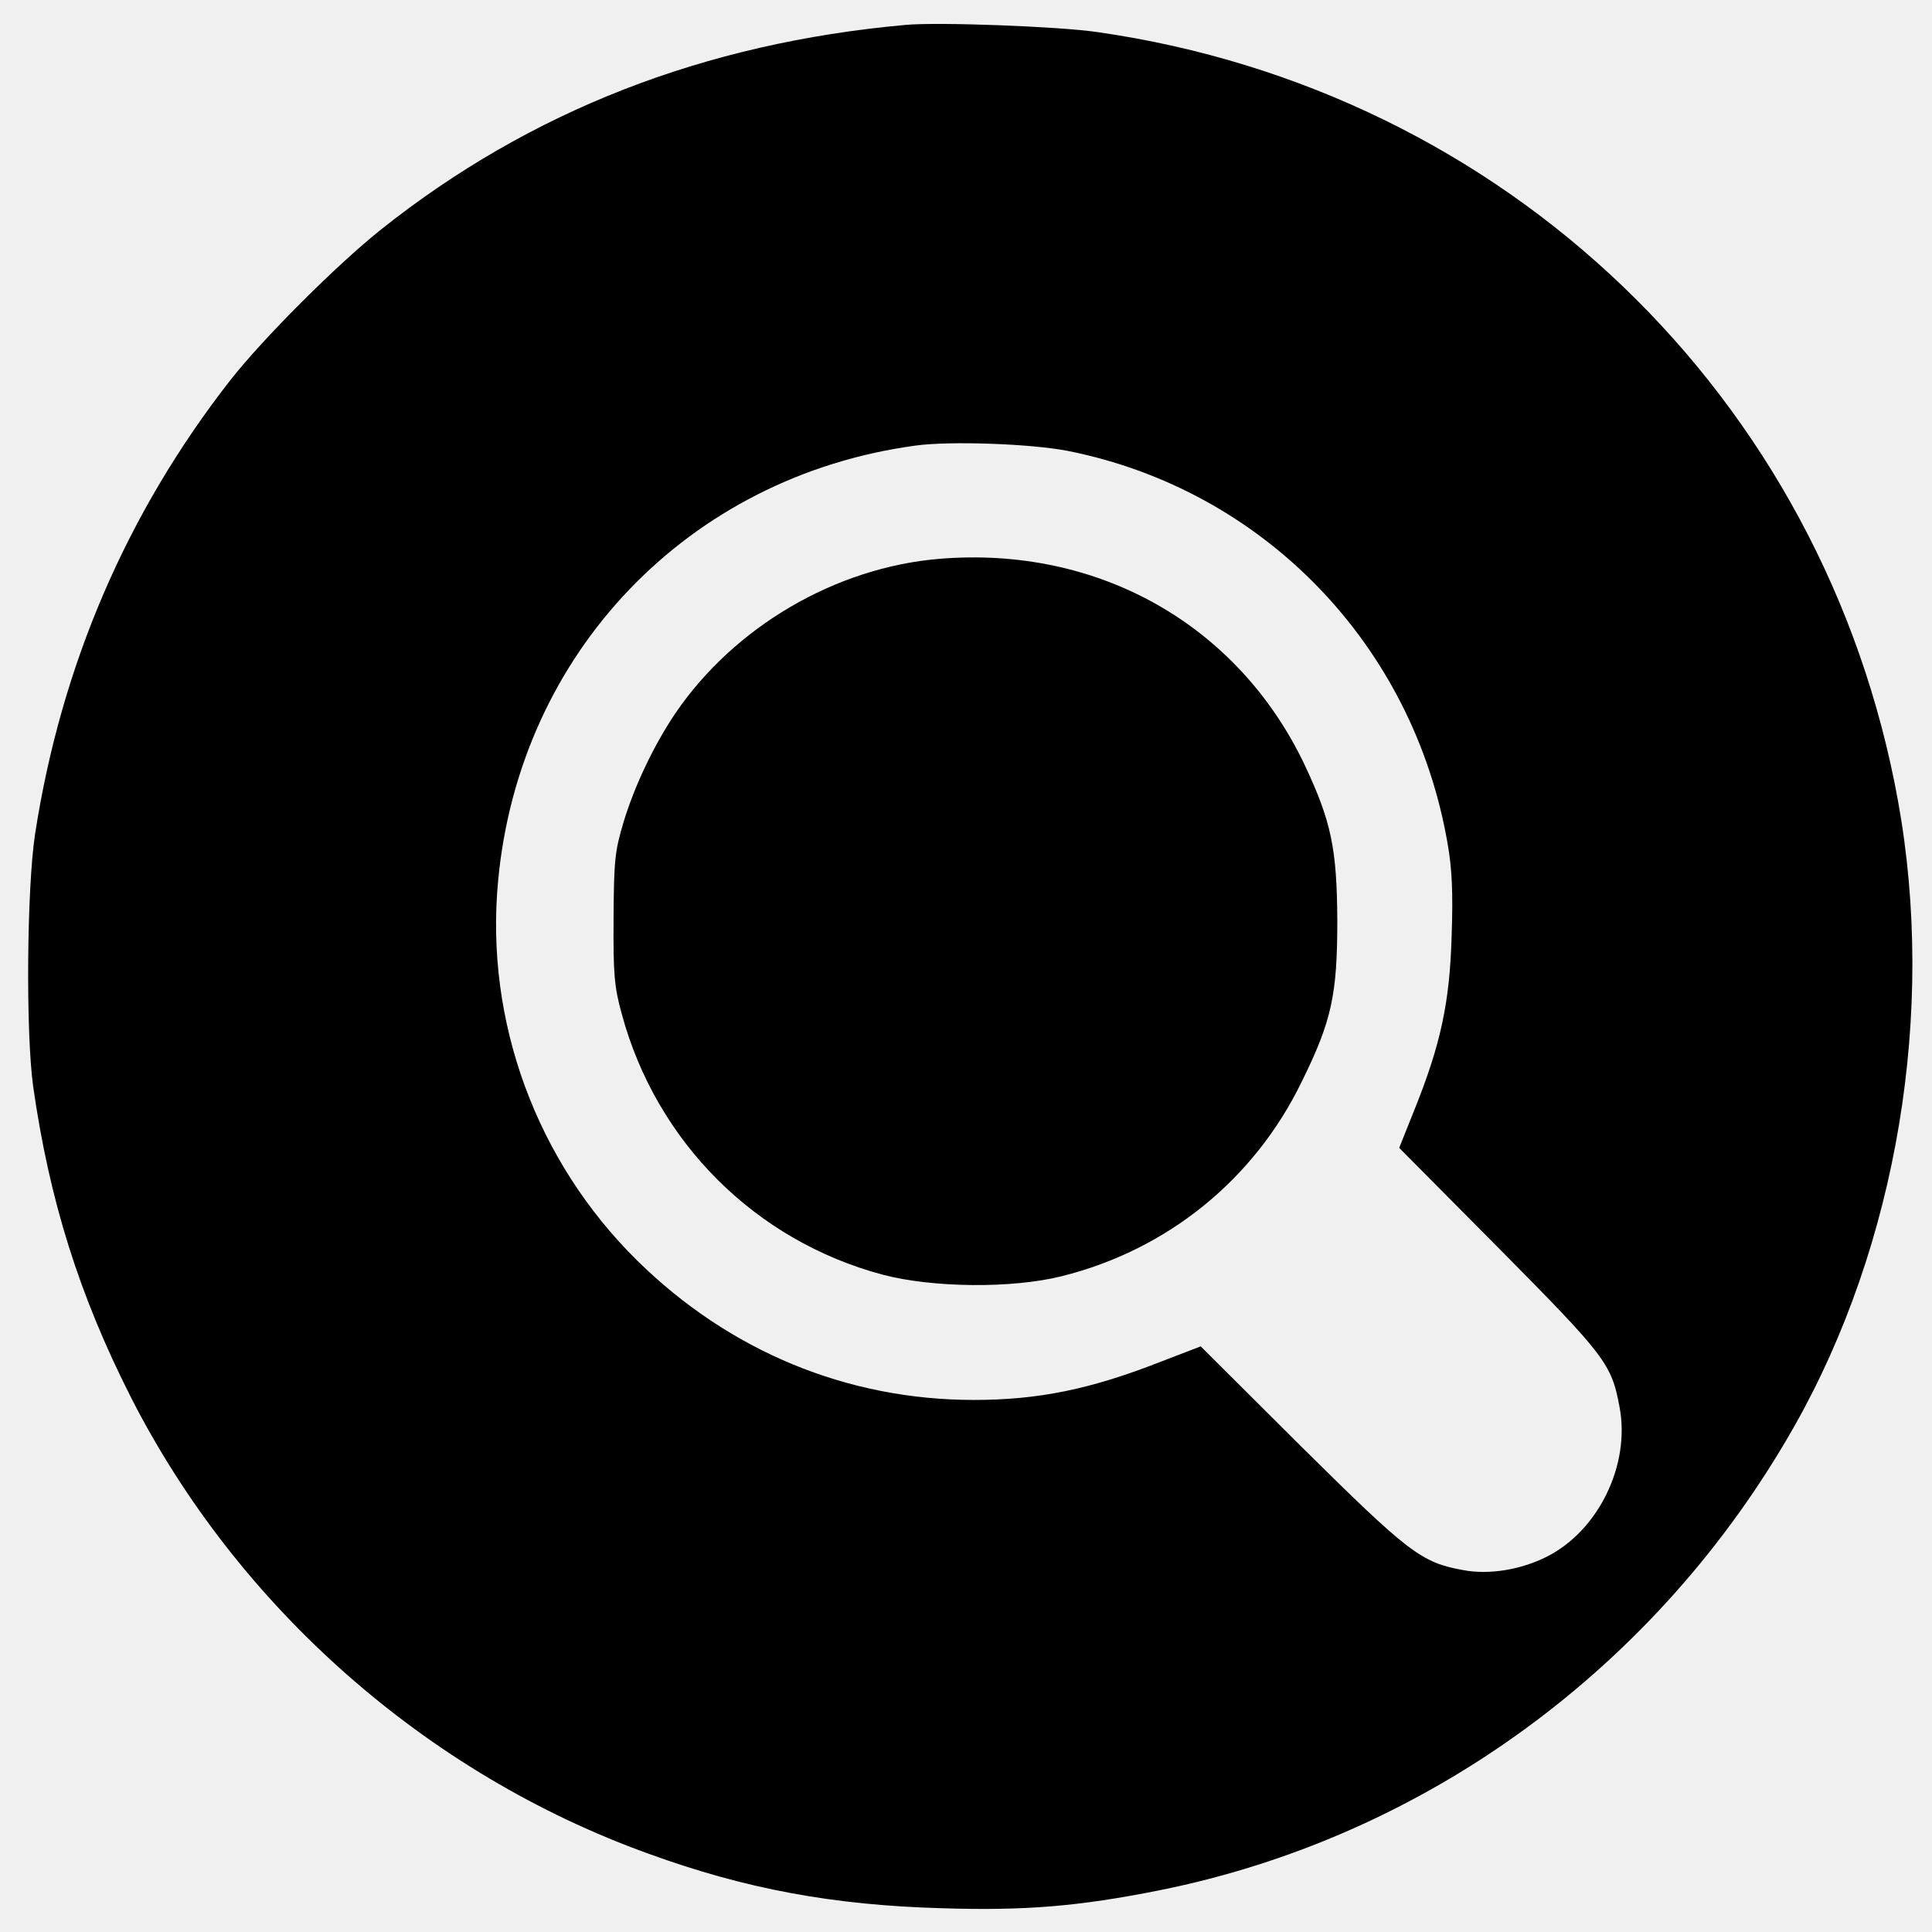
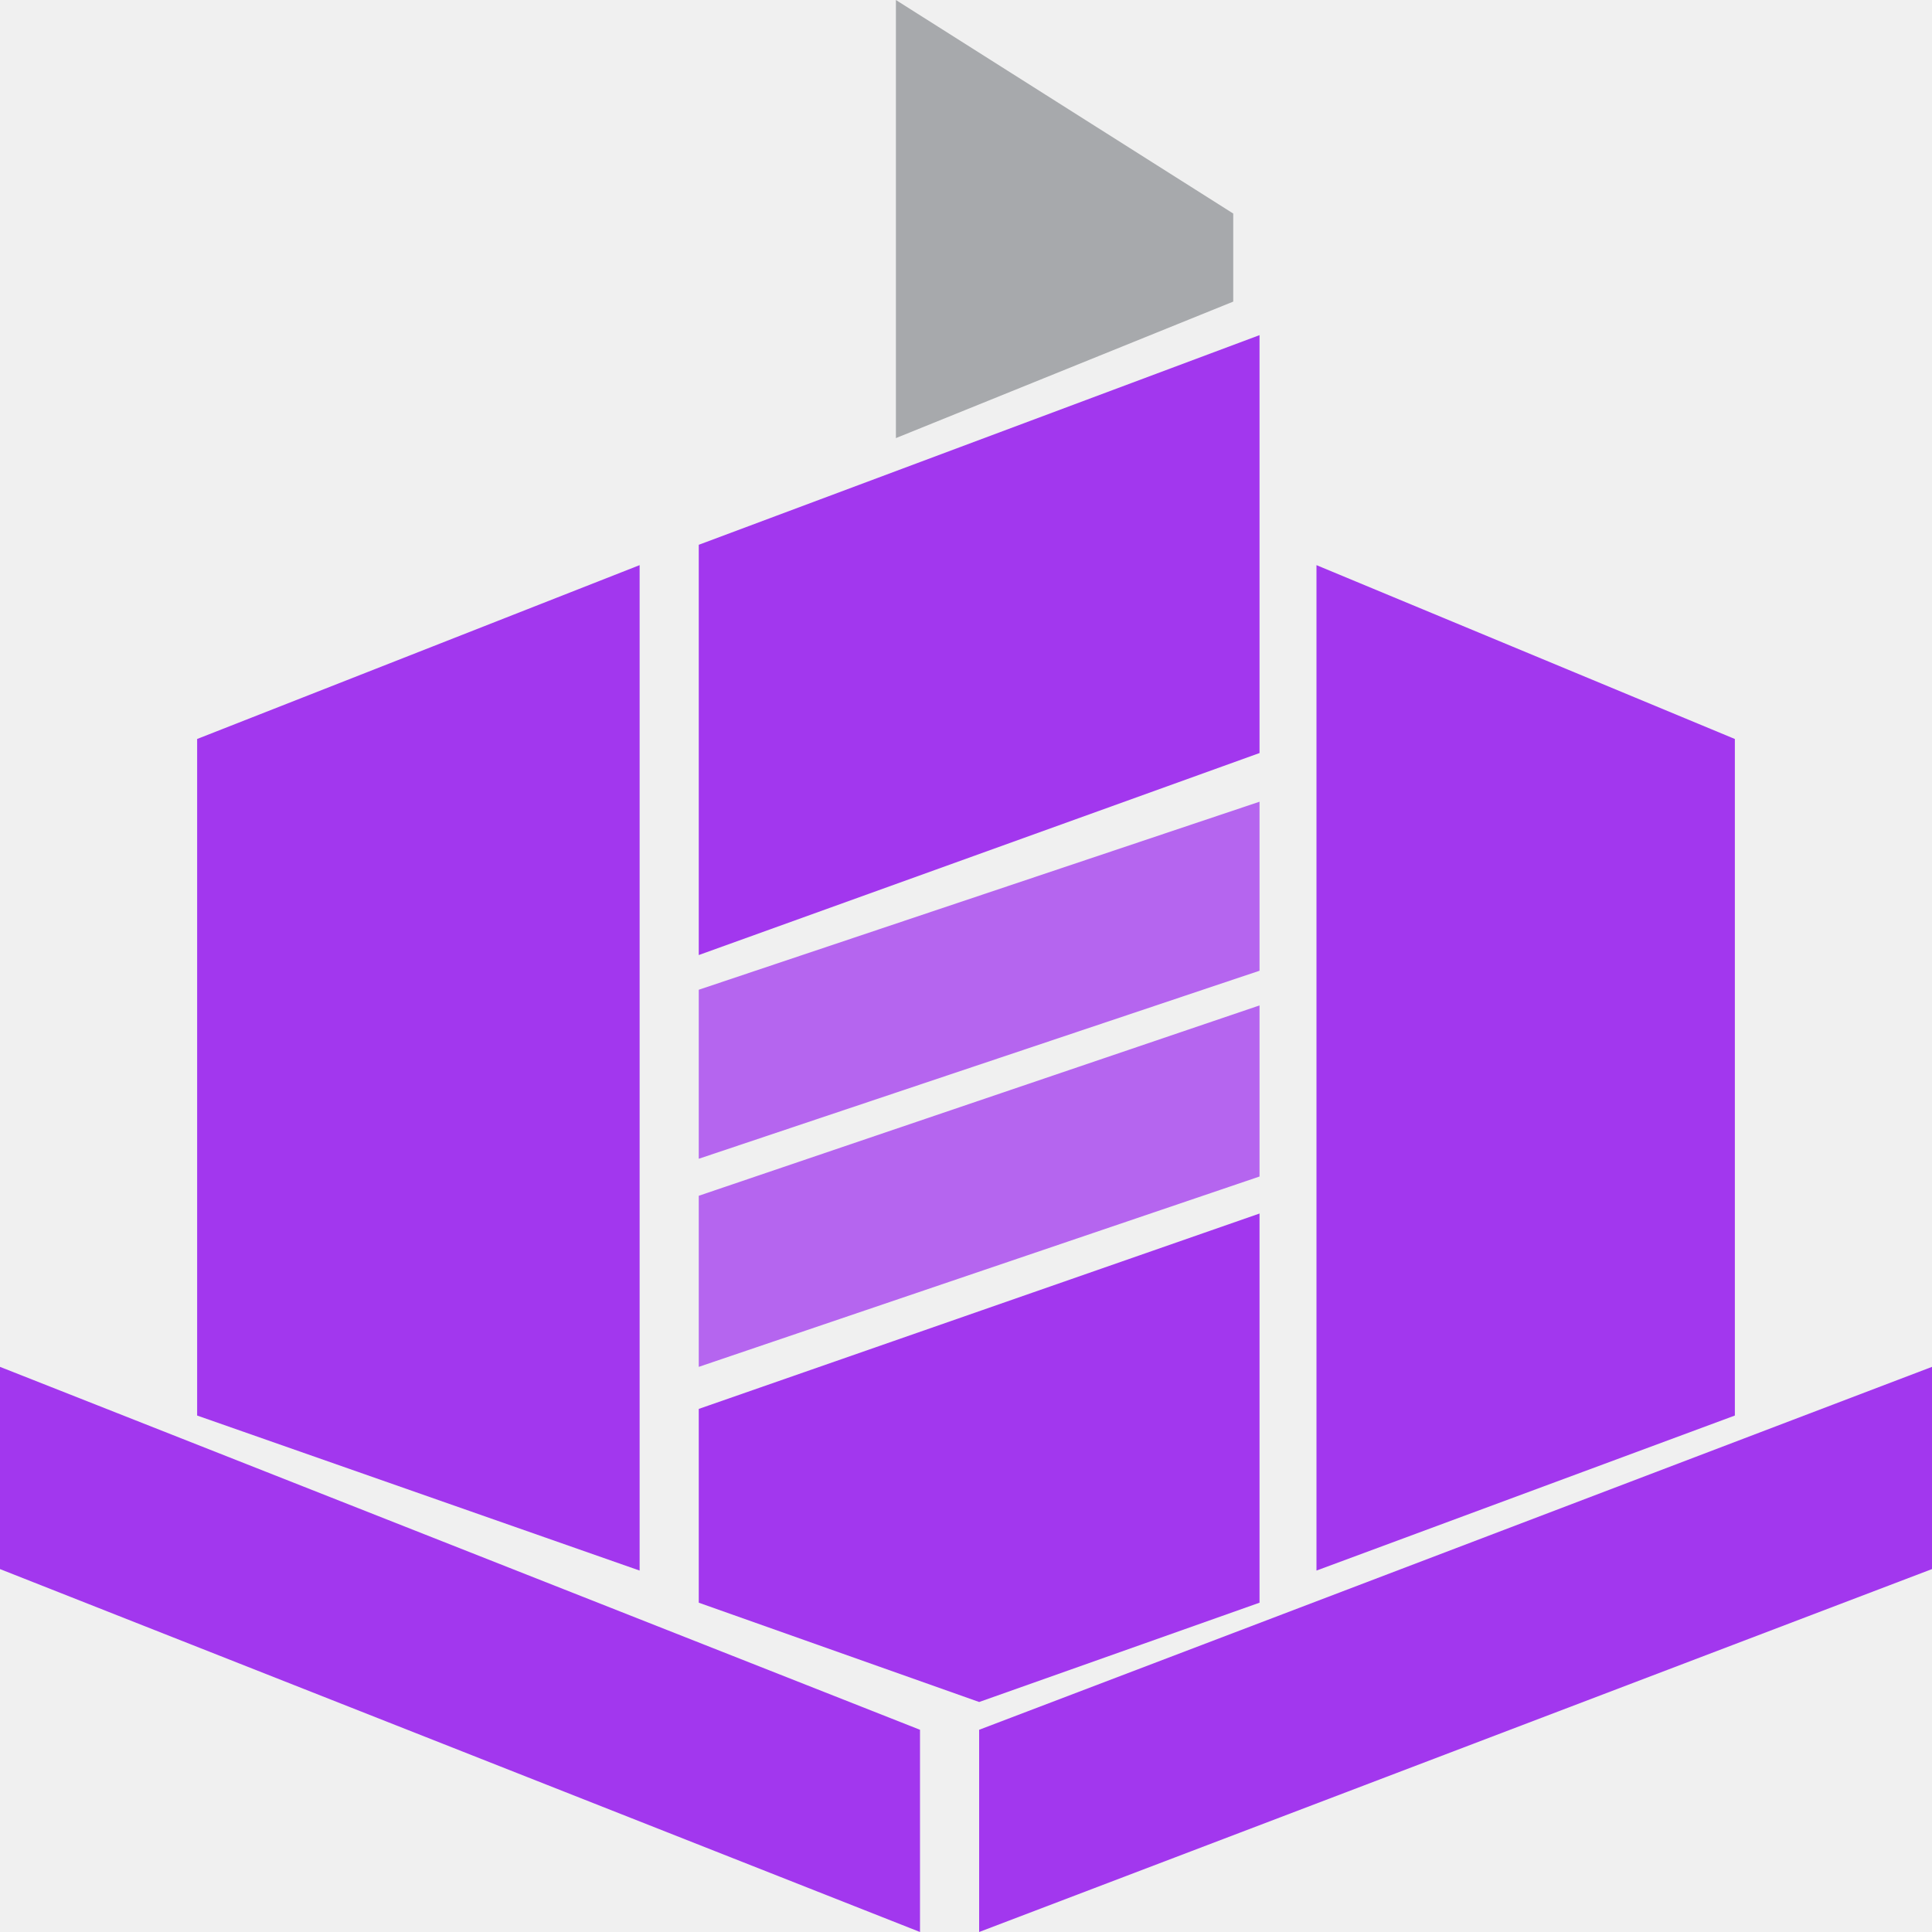
- <svg xmlns="http://www.w3.org/2000/svg" version="1.0" width="512pt" height="512pt" viewBox="0 0 512 512" preserveAspectRatio="xMidYMid meet">
-   <g transform="translate(0,512) scale(0.1,-0.1)" fill="#000000" stroke="none">
-     <path d="M2400 5054 c-534 -48 -995 -228 -1390 -542 -118 -94 -313 -289 -400 -400 -274 -351 -448 -755 -517 -1202 -22 -144 -25 -527 -5 -670 43 -301 122 -553 259 -823 283 -556 783 -998 1373 -1210 256 -93 488 -136 776 -144 221 -7 363 5 574 47 707 141 1323 591 1685 1230 273 482 376 1100 275 1657 -194 1071 -1039 1883 -2122 2038 -102 15 -422 27 -508 19z m430 -1129 c518 -103 915 -513 1006 -1039 12 -67 15 -131 11 -246 -5 -177 -29 -288 -99 -462 l-40 -100 265 -267 c281 -284 298 -305 319 -420 29 -153 -56 -327 -192 -396 -69 -35 -154 -49 -222 -36 -112 20 -145 46 -430 328 l-266 265 -104 -40 c-188 -74 -327 -102 -497 -102 -336 0 -648 129 -892 369 -268 264 -404 635 -369 1006 56 605 504 1072 1105 1154 91 13 309 5 405 -14z" />
-     <path d="M2489 3639 c-275 -23 -543 -180 -699 -409 -56 -83 -107 -189 -137 -287 -24 -80 -26 -103 -27 -258 -1 -147 2 -181 22 -253 92 -339 354 -600 691 -690 133 -35 343 -37 475 -4 280 70 510 256 636 516 79 160 94 230 94 426 -1 192 -16 263 -87 414 -177 371 -547 580 -968 545z" />
+ <svg xmlns="http://www.w3.org/2000/svg" width="882" height="882" viewBox="0 0 882 882" fill="none">
+   <g clip-path="url(#clip0_127_2704)">
+     <path d="M292 717L90 646.225V337.362L292 258V717Z" fill="#A237EE" />
+     <path d="M601 717L792 646.225V337.362L601 258V717Z" fill="#A237EE" />
+     <path d="M575 554V731.667L447.007 777L319 731.667V643.196L575 554Z" fill="#A237EE" />
+     <path d="M319 436V248.707L575 153V343.78L319 436Z" fill="#A237EE" />
+     <path d="M575 443.16L319 529V451.84L575 366V443.16Z" fill="#A237EE" fill-opacity="0.75" />
+     <path d="M575 537.106L319 624V545.894L575 459V537.106Z" fill="#A237EE" fill-opacity="0.75" />
+     <path d="M563 137.688L409 200V0L563 97.487V137.688Z" fill="#A7A9AC" />
+     <path d="M420 882L0 716.318V624L420 789.681V882Z" fill="#A237EE" />
+     <path d="M447 882L882 716.318V624L447 789.681V882Z" fill="#A237EE" />
  </g>
+   <defs>
+     <clipPath id="clip0_127_2704">
+       <rect width="882" height="882" fill="white" />
+     </clipPath>
+   </defs>
</svg>
